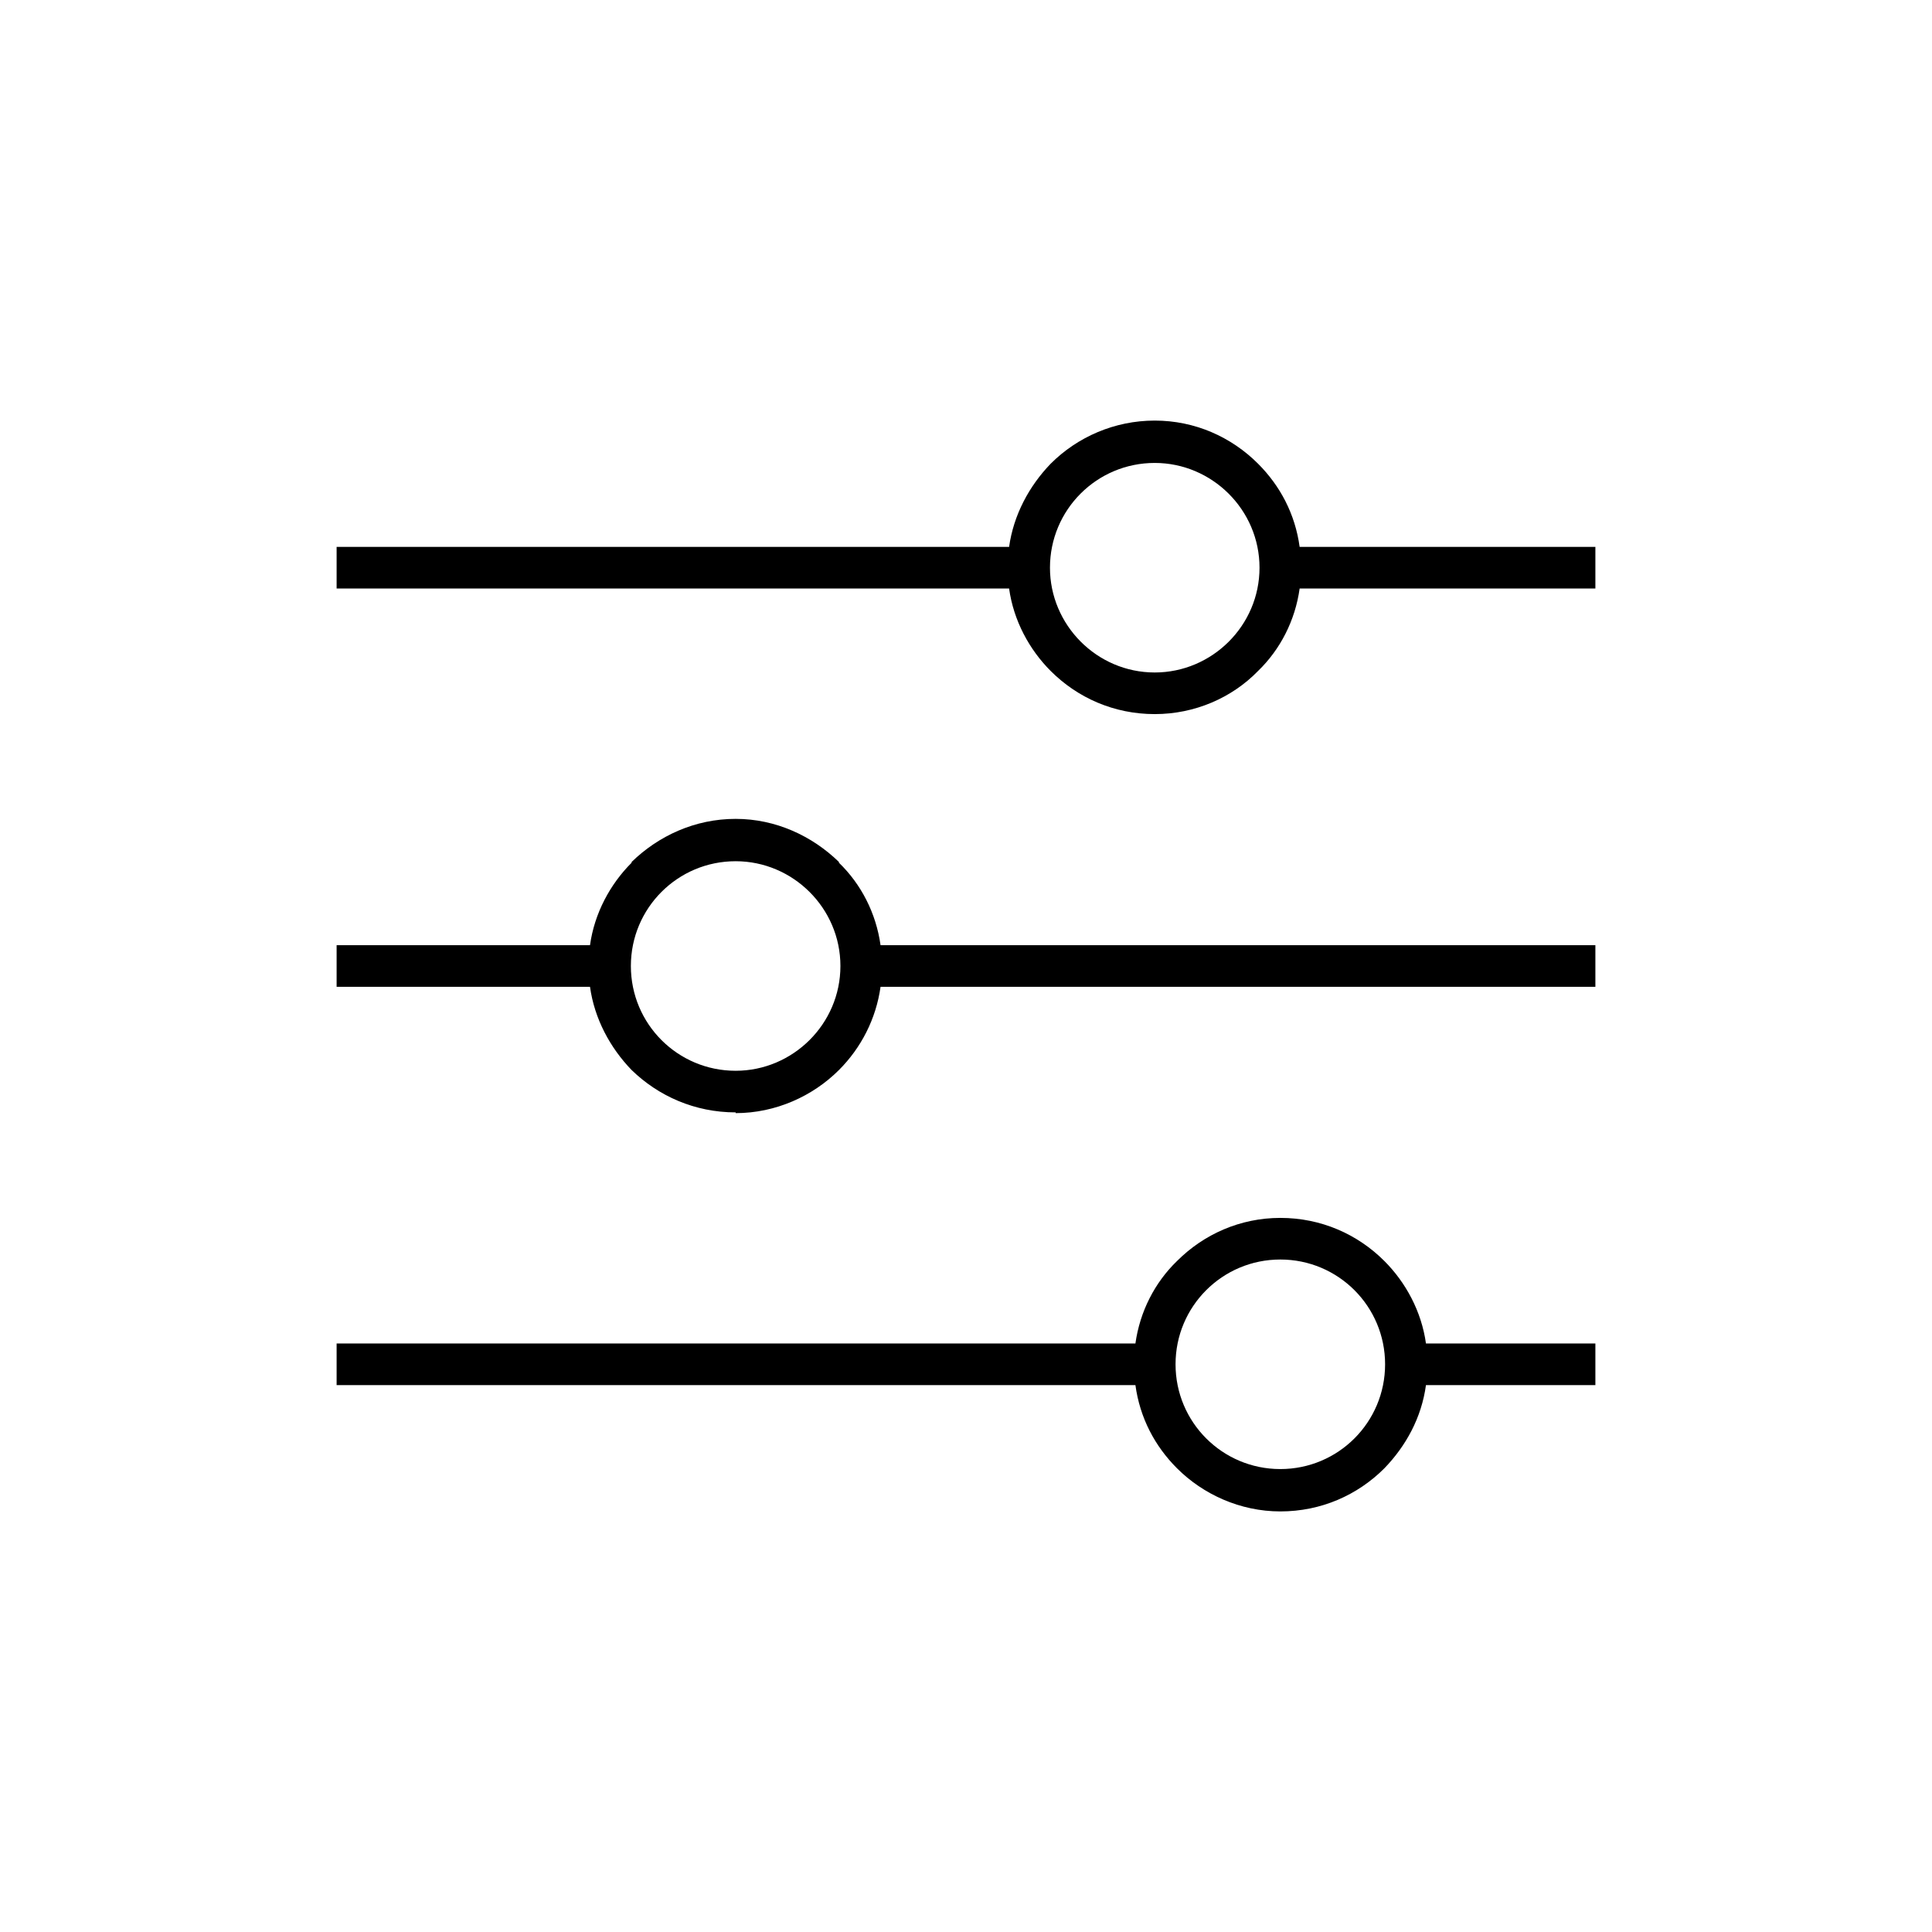
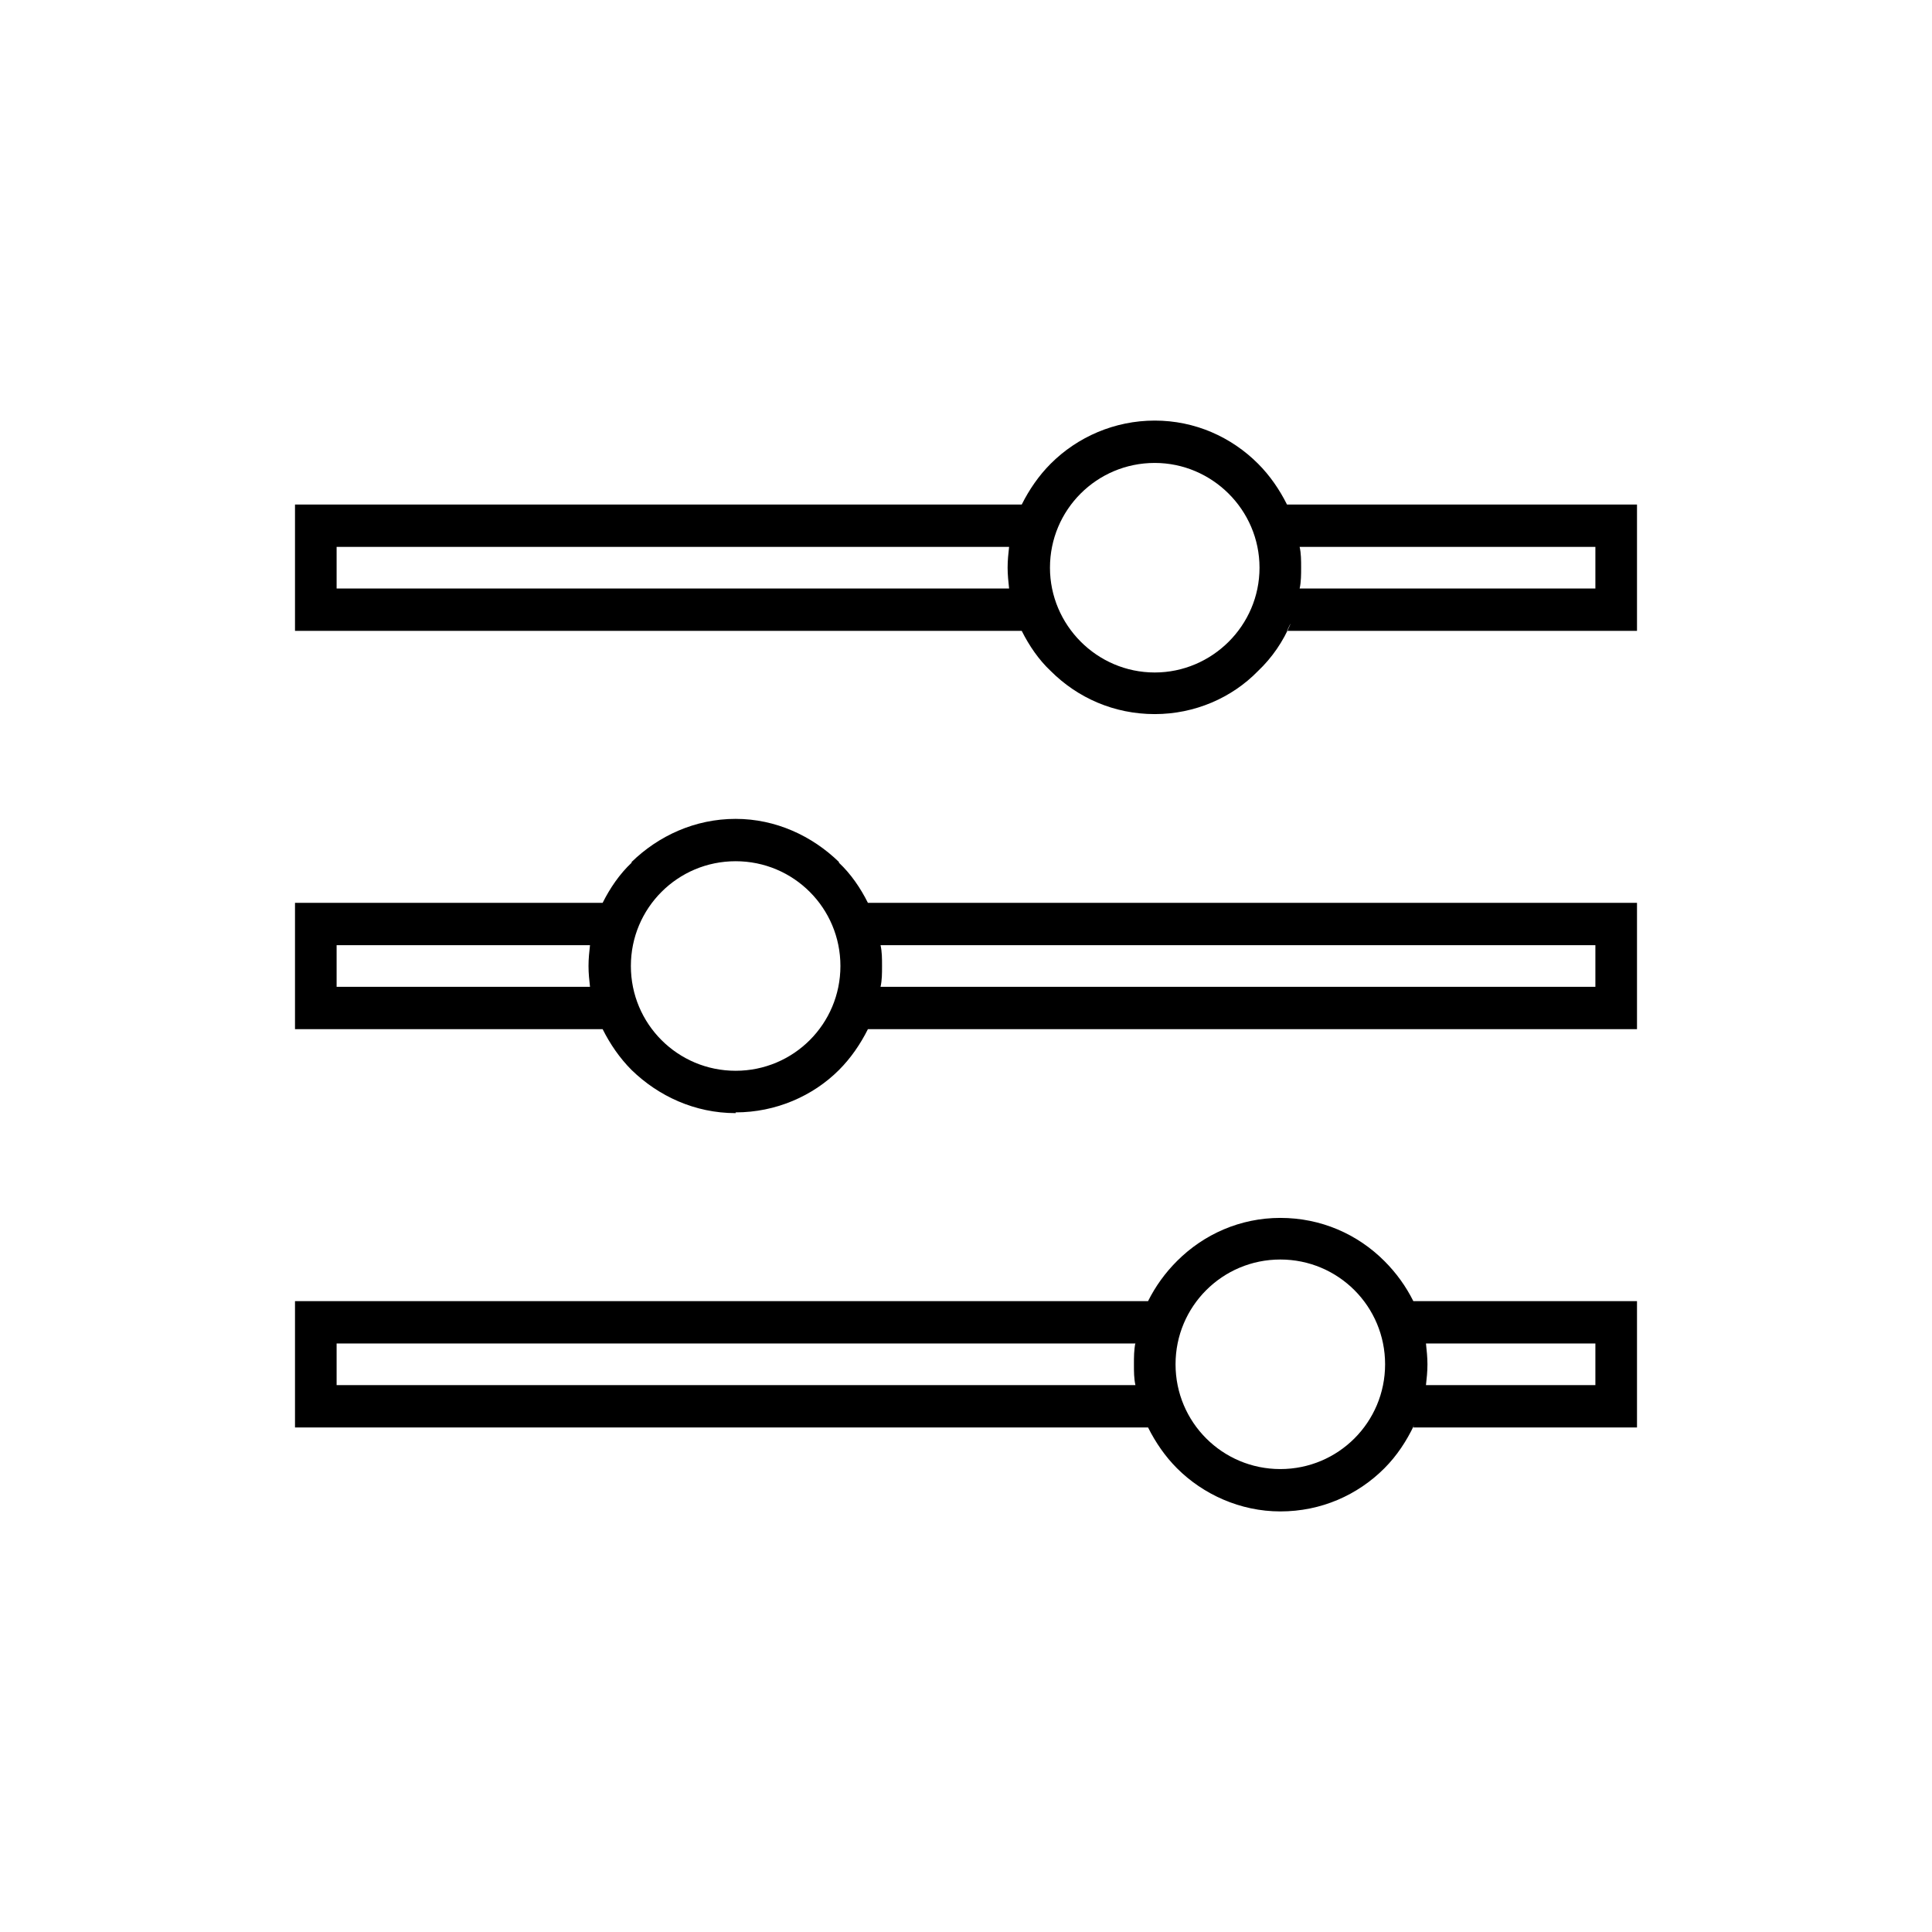
<svg xmlns="http://www.w3.org/2000/svg" xml:space="preserve" width="100%" height="100%" version="1.1" style="shape-rendering:geometricPrecision; text-rendering:geometricPrecision; image-rendering:optimizeQuality; fill-rule:evenodd; clip-rule:evenodd" viewBox="0 0 2600 2600">
  <defs>
    <style type="text/css">
   
    .fil0 {fill:none}
    .fil1 {fill:black}
   
  </style>
  </defs>
  <g id="Layer_x0020_1">
-     <g id="_2724754296848">
+     <g id="_2724829793584">
      <rect class="fil0" width="2600" height="2600" />
-       <path class="fil1" d="M1131 1300c0,-78 -64,-141 -141,-141 -78,0 -141,63 -141,141 0,78 63,141 141,141 77,0 141,-63 141,-141zm733 536c0,-78 -63,-141 -141,-141 -78,0 -141,63 -141,141 0,78 63,141 141,141 78,0 141,-63 141,-141zm-1 -139c29,29 50,68 56,111l228 0 0 56 -228 0c-6,44 -27,82 -56,112 -36,36 -85,58 -140,58l0 0c-54,0 -104,-23 -139,-58 -30,-30 -50,-68 -56,-112l-1075 0 0 -56 1075 0c6,-43 26,-82 56,-111l0 0c36,-36 85,-58 139,-58 55,0 104,22 140,58l0 0zm-1069 -425l-341 0 0 56 341 0c6,43 27,82 56,112 36,35 85,57 140,57l0 1c54,0 104,-23 139,-58 30,-30 50,-69 56,-112l962 0 0 -56 -962 0c-6,-43 -26,-82 -56,-111l0 -1c-36,-35 -85,-58 -139,-58 -55,0 -104,23 -140,58l0 1c-29,29 -50,68 -56,111zm955 -480l398 0 0 -56 -398 0c-6,-44 -26,-82 -56,-112l0 0c-36,-36 -85,-58 -139,-58 -54,0 -104,22 -140,58l0 0c-29,30 -50,69 -56,112l-905 0 0 56 905 0c6,43 27,82 56,111 36,36 85,58 140,58l0 0c54,0 104,-22 139,-58 30,-29 50,-68 56,-111zm-54 -28c0,-78 -64,-141 -141,-141 -78,0 -141,63 -141,141 0,77 63,141 141,141 77,0 141,-63 141,-141z" />
+       <path class="fil1" d="M1864 1836c0,-78 -63,-141 -141,-141 -78,0 -141,63 -141,141 0,78 63,141 141,141 78,0 141,-63 141,-141zm-169 -1072c0,-78 -64,-141 -141,-141 -78,0 -141,63 -141,141 0,77 63,141 141,141 77,0 141,-63 141,-141zm-2 -140c16,16 29,35 39,55l415 0 56 0 0 57 0 56 0 56 0 1 -471 0c2,-4 3,-7 5,-10 -10,24 -25,46 -44,64 -35,36 -85,58 -139,58l0 0c-55,0 -104,-22 -140,-58 -16,-15 -29,-34 -39,-54l-978 0 0 -1 0 -56 0 -56 0 -57 56 0 922 0c10,-20 23,-39 39,-55l0 0c36,-36 86,-58 140,-58 54,0 103,22 139,58l0 0zm56 112c2,9 2,18 2,28 0,9 0,19 -2,28l398 0 0 -56 -398 0zm-10 96c0,2 -1,4 -2,6 1,-2 2,-4 2,-6zm-381 -40c-1,-9 -2,-19 -2,-28 0,-10 1,-19 2,-28l-905 0 0 56 905 0zm-509 508c0,-78 63,-141 141,-141 78,0 141,63 141,141 0,78 -63,141 -141,141 -78,0 -141,-63 -141,-141zm1 -139c-16,15 -29,34 -39,54l-358 0 -56 0 0 57 0 56 0 56 0 1 414 0c10,20 23,39 39,55 36,35 85,58 140,58l0 -1c54,0 104,-22 139,-57 16,-16 29,-35 39,-55l1035 0 0 -1 0 -56 0 -56 0 -57 -56 0 -979 0c-10,-20 -23,-39 -39,-54l0 -1c-36,-35 -85,-58 -139,-58 -55,0 -104,23 -140,58l0 1zm-56 111c-1,9 -2,18 -2,28 0,10 1,19 2,28l-341 0 0 -56 341 0zm391 56c2,-9 2,-18 2,-28 0,-10 0,-19 -2,-28l962 0 0 56 -962 0zm-732 536l1075 0c-2,-9 -2,-18 -2,-28 0,-10 0,-19 2,-29l0 1 -1075 0 0 56zm1092 57l-1148 0 0 0 0 -57 0 -56 0 -57 56 0 1092 0c10,-20 23,-38 39,-54l0 0c36,-36 85,-58 139,-58 55,0 104,22 140,58l0 0c16,16 29,34 39,54l245 0 56 0 0 57 0 56 0 57 0 0 -301 0 1 -3c-10,21 -23,41 -40,58 -36,36 -85,58 -140,58l0 0c-54,0 -104,-23 -139,-58 -16,-16 -29,-35 -39,-55zm-6 -157c-1,3 -2,5 -2,8 0,-3 1,-5 2,-8zm-8 26c-1,3 -1,6 -2,9 1,-3 1,-6 2,-9zm388 18c1,9 2,19 2,28 0,10 -1,19 -2,28l228 0 0 -56 -228 0z" />
    </g>
  </g>
</svg>
